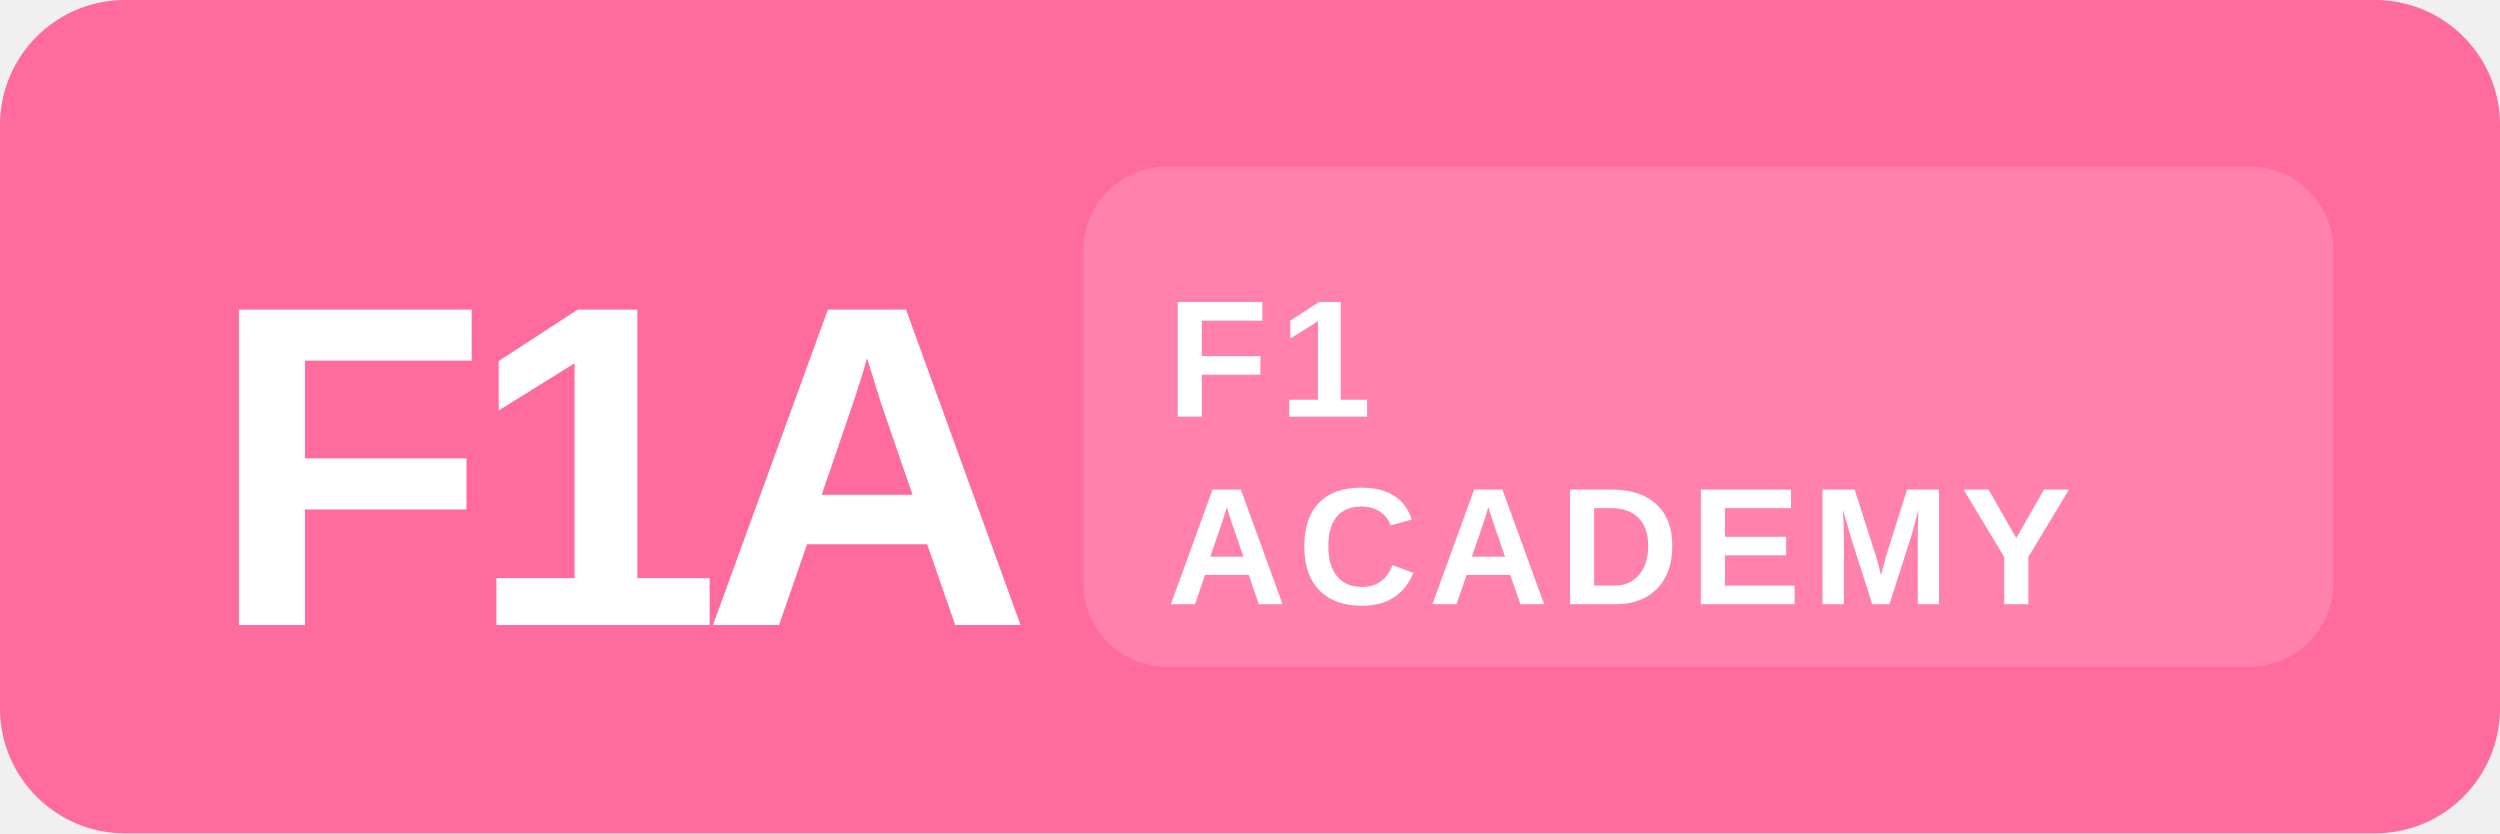
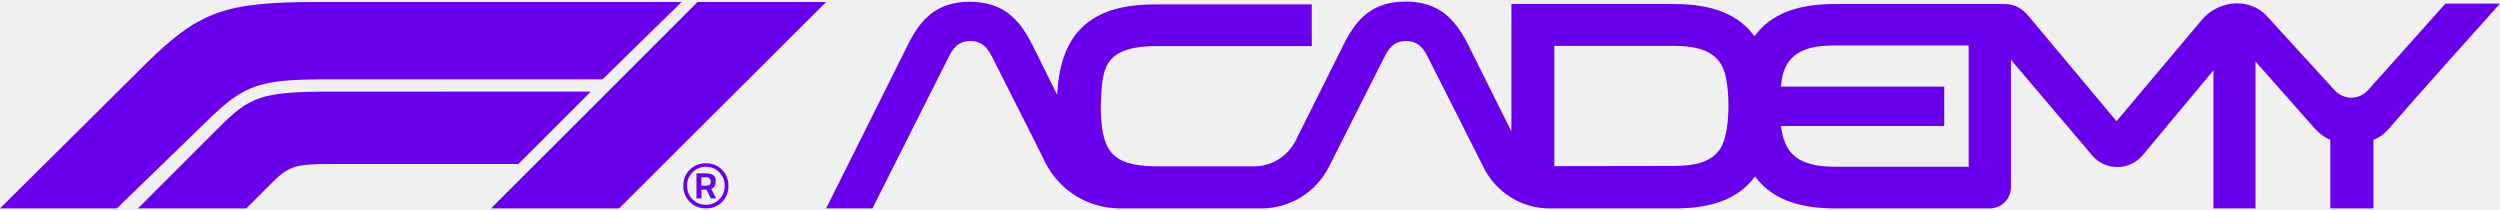
- <svg xmlns="http://www.w3.org/2000/svg" viewBox="0 0 120 40" fill="none">
-   <rect width="120" height="40" rx="6" fill="#FF6B9D" />
-   <text x="10" y="30" font-family="Arial Black, Arial, sans-serif" font-weight="900" font-size="22" fill="white" letter-spacing="-1">F1A</text>
-   <rect x="52" y="8" width="60" height="24" rx="4" fill="white" fill-opacity="0.15" />
-   <text x="56" y="20" font-family="Arial, sans-serif" font-weight="700" font-size="8" fill="white" letter-spacing="0.5">F1</text>
-   <text x="56" y="29" font-family="Arial, sans-serif" font-weight="700" font-size="8" fill="white" letter-spacing="0.5">ACADEMY</text>
+ <svg xmlns="http://www.w3.org/2000/svg" width="500" height="42" version="1.1" viewBox="0 0 500 42">
+   <path d="m98.194 41.679 41.31-41.277h25.727l-41.418 41.277zm44.073-3.897c0.321-0.143 0.548-0.335 0.679-0.572 0.132-0.236 0.196-0.596 0.196-1.081 0-0.487-0.163-0.849-0.489-1.094-0.326-0.242-0.814-0.361-1.464-0.361h-1.887v5.011h0.993v-1.769h1.013l0.856 1.769h1.044l-0.943-1.902zm-0.309-0.846c-0.135 0.133-0.358 0.202-0.667 0.202h-1.012v-1.691h0.822c0.709 0 1.064 0.284 1.064 0.844 0 0.298-0.068 0.514-0.208 0.645zm-100.27-13.016c7.219-6.998 10.148-8.058 23.917-8.058h54.911l15.798-15.458h-72.796c-18.431 0-23.644 1.753-34.449 12.444l-29.074 28.833h23.369l18.322-17.759v-0.002zm24.246-5.593c-13.867 0-16.037 1.061-22.327 7.346l-16.018 16.006h21.669l5.159-5.154c3.405-3.402 4.927-3.727 11.792-3.727h37.467l14.483-14.472zm76.33 19.455c0.32-0.143 0.546-0.335 0.678-0.572 0.132-0.236 0.196-0.596 0.196-1.081 0-0.487-0.163-0.849-0.489-1.094-0.326-0.242-0.814-0.361-1.464-0.361h-1.887v5.011h0.993v-1.769h1.013l0.856 1.769h1.044l-0.943-1.902h2e-3zm-0.31-0.846c-0.135 0.133-0.358 0.202-0.667 0.202h-1.012v-1.691h0.822c0.709 0 1.064 0.284 1.064 0.844 0 0.298-0.068 0.514-0.208 0.645zm2.464-2.977c-0.853-0.869-1.931-1.303-3.232-1.303-1.303 0-2.385 0.43-3.241 1.295-0.859 0.869-1.286 1.933-1.286 3.207 0 1.275 0.431 2.346 1.295 3.216 0.863 0.875 1.946 1.308 3.246 1.308 1.303 0 2.381-0.434 3.227-1.297 0.844-0.867 1.266-1.938 1.266-3.212s-0.427-2.343-1.275-3.216zm-0.559 5.895c-0.72 0.735-1.613 1.101-2.684 1.101-1.071 0-1.961-0.371-2.682-1.109a3.708 3.708 0 0 1-1.078-2.689c0-1.052 0.357-1.949 1.078-2.687 0.721-0.738 1.615-1.109 2.682-1.109 1.066 0 1.964 0.371 2.684 1.109 0.721 0.738 1.08 1.64 1.08 2.695 0 1.055-0.358 1.956-1.078 2.687v0.002zm-1.596-2.073c0.321-0.143 0.548-0.335 0.679-0.572 0.132-0.236 0.196-0.596 0.196-1.081 0-0.487-0.163-0.849-0.489-1.094-0.326-0.242-0.814-0.361-1.464-0.361h-1.887v5.011h0.993v-1.769h1.013l0.856 1.769h1.044l-0.943-1.902zm-0.309-0.846c-0.135 0.133-0.358 0.202-0.667 0.202h-1.012v-1.691h0.822c0.709 0 1.064 0.284 1.064 0.844 0 0.298-0.068 0.514-0.208 0.645zm347.12-36.215c-5.047 5.695-15.008 16.783-15.398 17.229-0.852 0.977-2.082 1.583-3.382 1.587h-0.053a4.569 4.569 0 0 1-3.337-1.51l-13.814-15.12c-1.499-1.44-3.509-2.234-5.661-2.234-2.549 0-5.022 1.086-6.787 2.976l-0.023 0.023-0.017 0.022-17.294 20.549-17.328-20.707c-1.052-1.224-2.341-2.731-5.16-2.731h-33.892c-7.667 0-12.933 2.118-16.036 6.459-3.115-4.341-8.385-6.459-16.029-6.459h-32.58v25.487s-7.984-15.991-8.627-17.291c-1.506-2.985-2.973-4.923-4.754-6.297-2.088-1.604-4.634-2.388-7.779-2.388-3.146 0-5.683 0.783-7.757 2.389-1.764 1.371-3.211 3.312-4.693 6.294l-9.538 19.106c-1.607 3.183-4.802 5.162-8.334 5.162h-19.847c-8.883-0.161-10.692-3.238-10.809-11.982 0.344-6.791-0.123-11.896 10.73-12.065h31.48v-8.334h-31.48c-12.053 0-18.187 5.143-19.301 16.181-0.062 0.661-0.112 1.288-0.149 1.89 0 0-4.333-8.742-4.917-9.914-1.505-2.986-2.971-4.926-4.752-6.296-2.09-1.606-4.634-2.389-7.78-2.389s-5.681 0.783-7.757 2.389c-1.764 1.37-3.212 3.311-4.691 6.297-2.198 4.453-16.304 32.639-16.304 32.639h9.259l15.254-30.292c1.164-2.324 2.332-3.182 4.324-3.182 1.99 0 3.213 0.887 4.355 3.167 0 0 10.011 19.753 10.588 21.011 2.847 5.736 8.61 9.296 15.047 9.296h28.213c5.732 0 10.92-3.199 13.541-8.347 3.241-6.415 7.811-15.525 11.076-21.945 1.167-2.324 2.33-3.182 4.322-3.182 1.994 0 3.218 0.887 4.356 3.167l11.166 22.116a14.74 14.74 0 0 0 13.257 8.191h25.004c7.672 0 12.942-2.104 16.029-6.418 3.092 4.316 8.364 6.418 16.037 6.418h30.889a4.254 4.254 0 0 0 4.248-4.248v-25.478l16.254 19.129c1.206 1.449 3.086 2.321 5.027 2.321 1.939 0 3.75-0.844 5.022-2.315l9e-3 -0.005 6e-3 -0.011 14.174-17.004v27.609h8.42v-29.378s9.102 10.292 11.858 13.404a8.823 8.823 0 0 0 3.076 2.259l0.026 0.011v13.704h8.621v-13.705c1.854-0.725 2.689-1.762 3.928-3.202 3.373-3.967 19.111-21.512 21.385-24.052h-10.919zm-145.45 29.584c-1.575 1.964-4.359 2.881-8.759 2.881l-23.999 0.039v-24.047h24.038c7.368 0 9.236 2.786 10.089 5.514 1.122 4.231 1.04 13.065-1.37 15.614zm50.106 3.039h-26.757c-3.891 0-6.594-0.757-8.285-2.321-1.361-1.266-2.167-3.132-2.495-5.821h32.65v-7.883h-32.656c0.096-0.856 0.182-1.781 0.427-2.653 1.255-3.908 4.31-5.57 10.193-5.57h26.923z" fill="#6a00eb" />
</svg>
